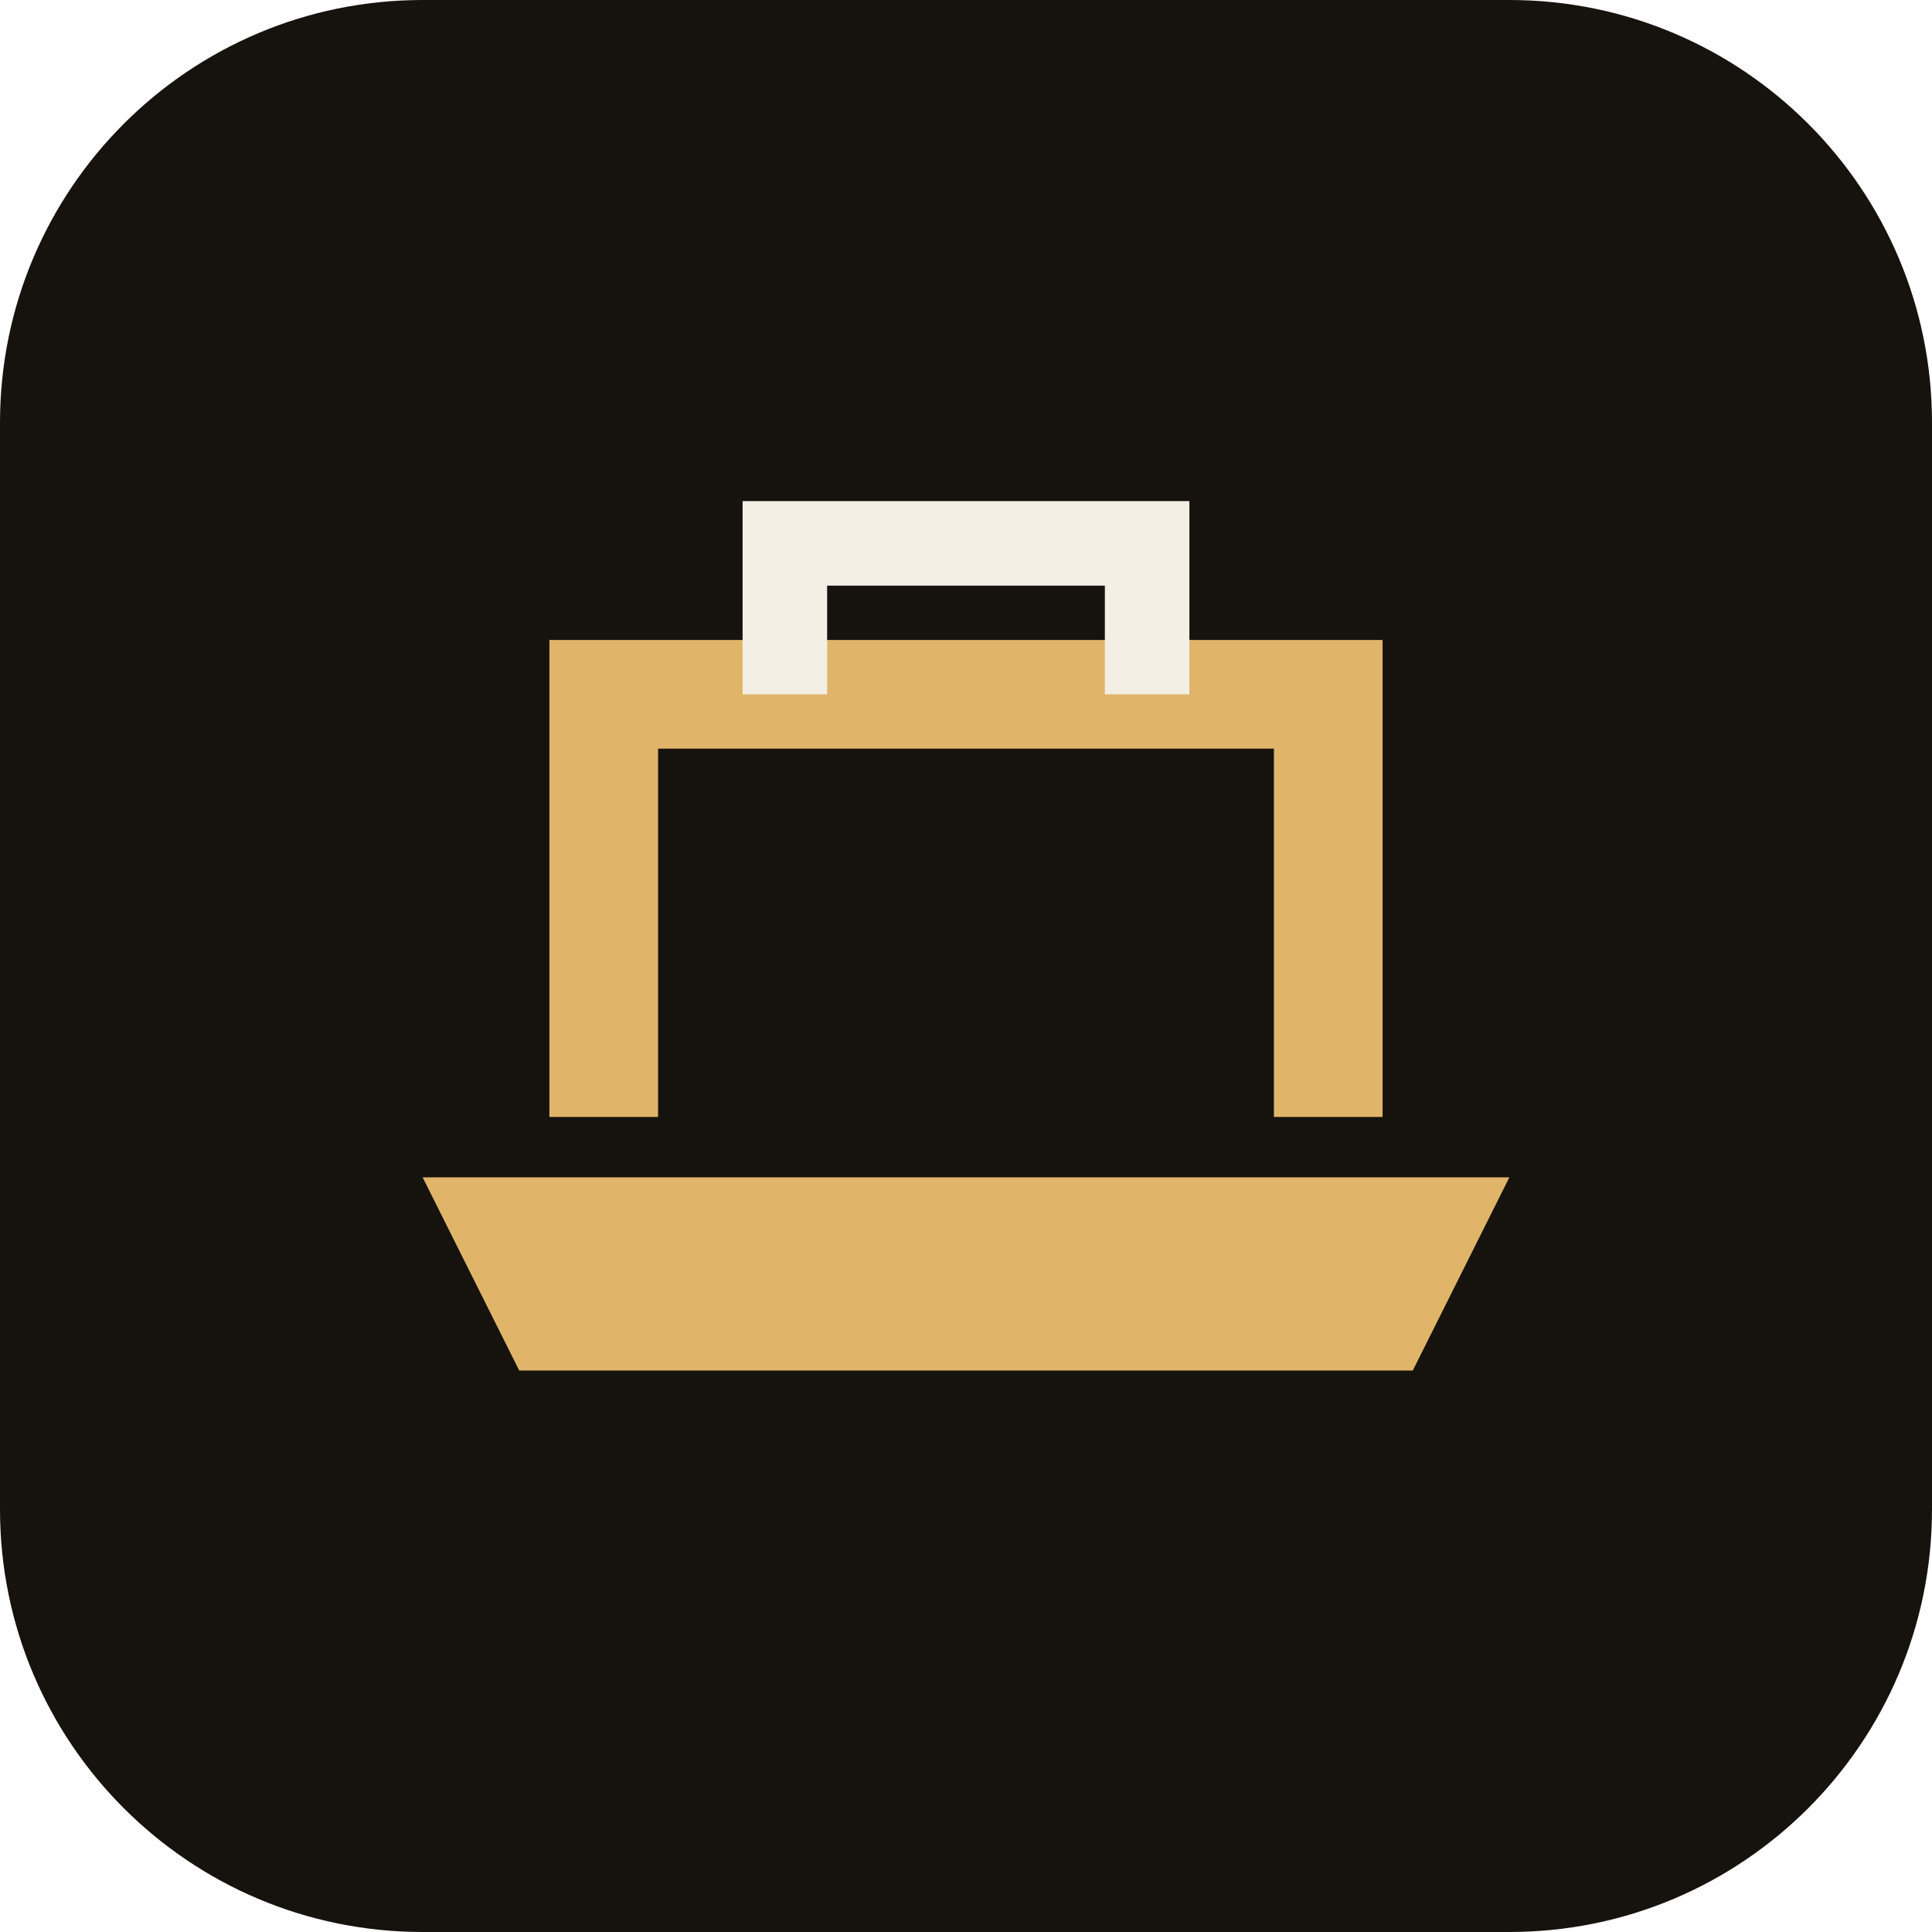
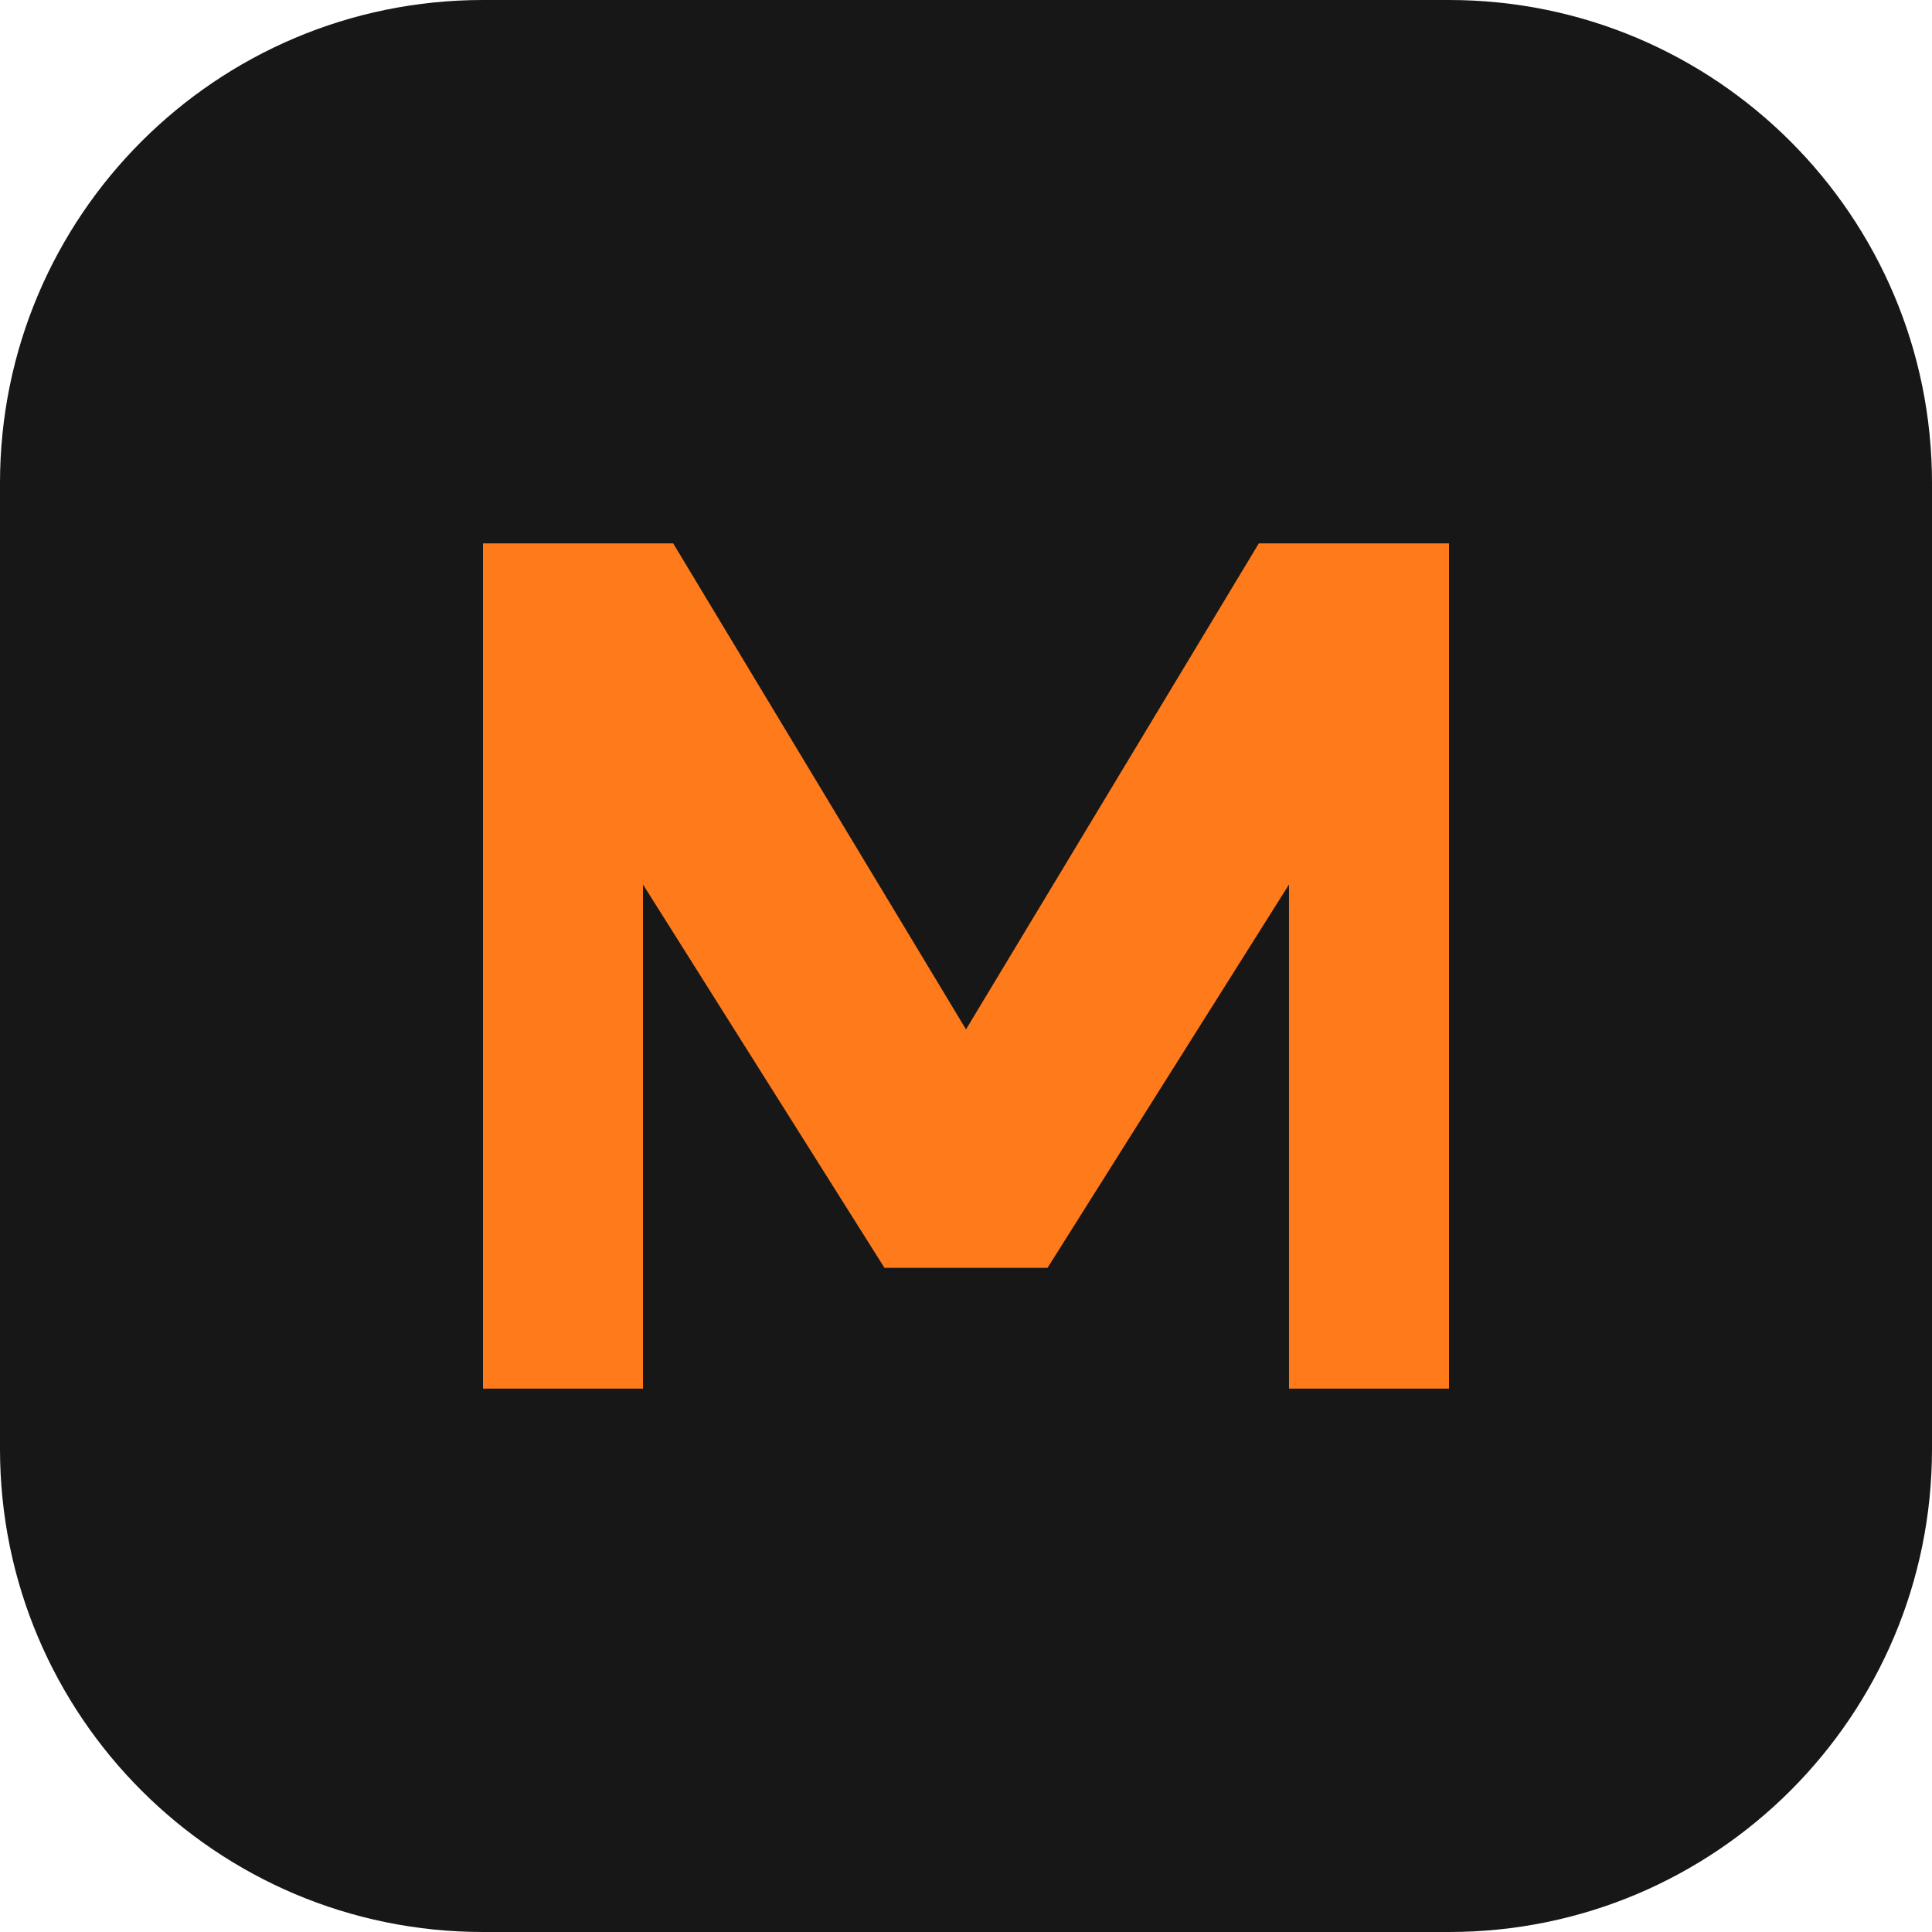
<svg xmlns="http://www.w3.org/2000/svg" viewBox="0 0 32 32">
-   <rect width="32" height="32" rx="7" fill="#16130f" />
-   <path d="M7 19.5h18l-1.6 3.2H8.6L7 19.5z" fill="#e0b56a" />
-   <path d="M10 18.5V11.5h12v7" fill="none" stroke="#e0b56a" stroke-width="1.8" />
-   <path d="M13 11.5V9h6v2.5" fill="none" stroke="#f4efe4" stroke-width="1.4" />
+   <rect width="32" height="32" rx="8" fill="#171717" />
+   <path d="M8 23V9h3.15l4.85 8.05L20.85 9H24v14h-2.65v-8.35L17.35 21h-2.7l-4-6.35V23H8z" fill="#ff7a1a" />
</svg>
